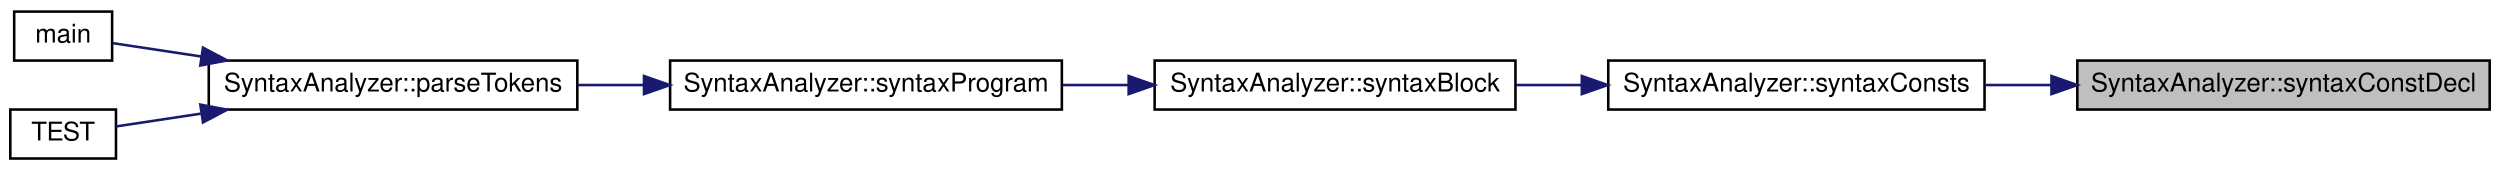
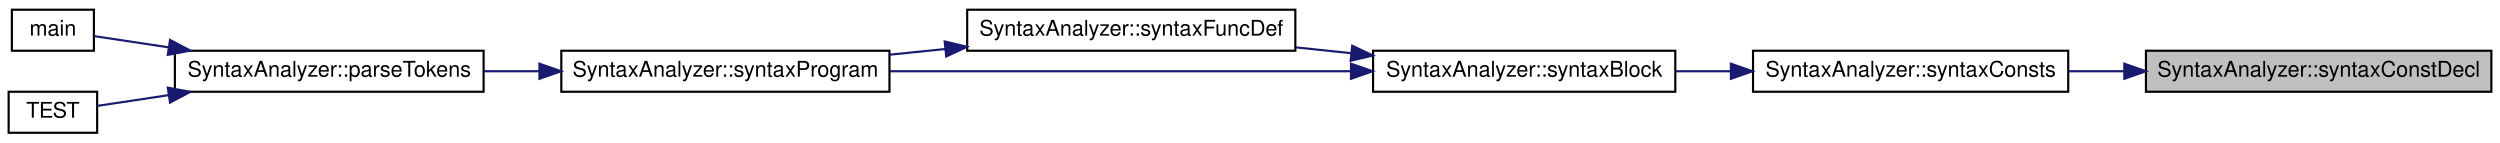
- <svg xmlns="http://www.w3.org/2000/svg" xmlns:xlink="http://www.w3.org/1999/xlink" width="970pt" height="66pt" viewBox="0.00 0.00 970.00 66.00">
+ <svg xmlns="http://www.w3.org/2000/svg" xmlns:xlink="http://www.w3.org/1999/xlink" width="1158pt" height="66pt" viewBox="0.00 0.00 1158.00 66.00">
  <g id="graph0" class="graph" transform="scale(1 1) rotate(0) translate(4 62)">
    <g id="node1" class="node">
      <g id="a_node1">
        <a xlink:title=" ">
-           <polygon fill="#bfbfbf" stroke="black" points="802,-19.5 802,-38.5 962,-38.5 962,-19.5 802,-19.5" />
-           <text text-anchor="middle" x="882" y="-26.5" font-family="Helvetica,sans-Serif" font-size="10.00">SyntaxAnalyzer::syntaxConstDecl</text>
+           <polygon fill="#bfbfbf" stroke="black" points="990,-19.5 990,-38.5 1150,-38.5 1150,-19.5 990,-19.5" />
+           <text text-anchor="middle" x="1070" y="-26.5" font-family="Helvetica,sans-Serif" font-size="10.00">SyntaxAnalyzer::syntaxConstDecl</text>
        </a>
      </g>
    </g>
    <g id="node2" class="node">
      <g id="a_node2">
        <a xlink:href="../../d0/dfe/class_syntax_analyzer.html#a58a0f927ad0a45e4ce837a98e98330aa" target="_top" xlink:title=" ">
-           <polygon fill="none" stroke="black" points="620,-19.5 620,-38.5 766,-38.5 766,-19.5 620,-19.5" />
-           <text text-anchor="middle" x="693" y="-26.5" font-family="Helvetica,sans-Serif" font-size="10.00">SyntaxAnalyzer::syntaxConsts</text>
+           <polygon fill="none" stroke="black" points="808,-19.5 808,-38.5 954,-38.5 954,-19.5 808,-19.5" />
+           <text text-anchor="middle" x="881" y="-26.5" font-family="Helvetica,sans-Serif" font-size="10.00">SyntaxAnalyzer::syntaxConsts</text>
        </a>
      </g>
    </g>
    <g id="edge1" class="edge">
-       <path fill="none" stroke="midnightblue" d="M791.9,-29C783.29,-29 774.63,-29 766.21,-29" />
-       <polygon fill="midnightblue" stroke="midnightblue" points="791.97,-32.5 801.97,-29 791.97,-25.5 791.97,-32.5" />
+       <path fill="none" stroke="midnightblue" d="M979.9,-29C971.29,-29 962.63,-29 954.21,-29" />
+       <polygon fill="midnightblue" stroke="midnightblue" points="979.97,-32.5 989.97,-29 979.97,-25.5 979.97,-32.5" />
    </g>
    <g id="node3" class="node">
      <g id="a_node3">
        <a xlink:href="../../d0/dfe/class_syntax_analyzer.html#a2b54bac50e114b68e83c80d869b6ac7c" target="_top" xlink:title=" ">
-           <polygon fill="none" stroke="black" points="444,-19.5 444,-38.5 584,-38.5 584,-19.5 444,-19.5" />
-           <text text-anchor="middle" x="514" y="-26.5" font-family="Helvetica,sans-Serif" font-size="10.00">SyntaxAnalyzer::syntaxBlock</text>
+           <polygon fill="none" stroke="black" points="632,-19.5 632,-38.5 772,-38.5 772,-19.5 632,-19.5" />
+           <text text-anchor="middle" x="702" y="-26.5" font-family="Helvetica,sans-Serif" font-size="10.00">SyntaxAnalyzer::syntaxBlock</text>
        </a>
      </g>
    </g>
    <g id="edge2" class="edge">
-       <path fill="none" stroke="midnightblue" d="M609.48,-29C601.01,-29 592.46,-29 584.16,-29" />
-       <polygon fill="midnightblue" stroke="midnightblue" points="609.75,-32.5 619.75,-29 609.75,-25.5 609.75,-32.5" />
+       <path fill="none" stroke="midnightblue" d="M797.48,-29C789.01,-29 780.46,-29 772.16,-29" />
+       <polygon fill="midnightblue" stroke="midnightblue" points="797.75,-32.5 807.75,-29 797.75,-25.5 797.75,-32.5" />
    </g>
    <g id="node4" class="node">
      <g id="a_node4">
+         <a xlink:href="../../d0/dfe/class_syntax_analyzer.html#ae04232a95c6423677e600927c82851e4" target="_top" xlink:title=" ">
+           <polygon fill="none" stroke="black" points="444,-38.5 444,-57.5 596,-57.5 596,-38.5 444,-38.5" />
+           <text text-anchor="middle" x="520" y="-45.5" font-family="Helvetica,sans-Serif" font-size="10.00">SyntaxAnalyzer::syntaxFuncDef</text>
+         </a>
+       </g>
+     </g>
+     <g id="edge3" class="edge">
+       <path fill="none" stroke="midnightblue" d="M621.95,-37.34C613.39,-38.25 604.69,-39.17 596.18,-40.06" />
+       <polygon fill="midnightblue" stroke="midnightblue" points="622.34,-40.82 631.92,-36.29 621.61,-33.86 622.34,-40.82" />
+     </g>
+     <g id="node5" class="node">
+       <g id="a_node5">
        <a xlink:href="../../d0/dfe/class_syntax_analyzer.html#a8b337bd5b4a90cd5bd804a936e408e4b" target="_top" xlink:title=" ">
          <polygon fill="none" stroke="black" points="256,-19.5 256,-38.5 408,-38.5 408,-19.5 256,-19.5" />
          <text text-anchor="middle" x="332" y="-26.5" font-family="Helvetica,sans-Serif" font-size="10.00">SyntaxAnalyzer::syntaxProgram</text>
        </a>
      </g>
    </g>
-     <g id="edge3" class="edge">
-       <path fill="none" stroke="midnightblue" d="M433.67,-29C425.2,-29 416.6,-29 408.18,-29" />
-       <polygon fill="midnightblue" stroke="midnightblue" points="433.92,-32.5 443.92,-29 433.92,-25.5 433.92,-32.5" />
+     <g id="edge8" class="edge">
+       <path fill="none" stroke="midnightblue" d="M621.46,-29C558.21,-29 470.34,-29 408.24,-29" />
+       <polygon fill="midnightblue" stroke="midnightblue" points="621.78,-32.5 631.78,-29 621.78,-25.5 621.78,-32.5" />
    </g>
-     <g id="node5" class="node">
-       <g id="a_node5">
+     <g id="edge4" class="edge">
+       <path fill="none" stroke="midnightblue" d="M433.85,-39.3C425.26,-38.42 416.57,-37.54 408.1,-36.67" />
+       <polygon fill="midnightblue" stroke="midnightblue" points="433.58,-42.79 443.88,-40.33 434.29,-35.83 433.58,-42.79" />
+     </g>
+     <g id="node6" class="node">
+       <g id="a_node6">
        <a xlink:href="../../d0/dfe/class_syntax_analyzer.html#a96cd5f6a041dae613d1c75175e26592e" target="_top" xlink:title=" ">
          <polygon fill="none" stroke="black" points="77,-19.5 77,-38.5 220,-38.5 220,-19.5 77,-19.5" />
          <text text-anchor="middle" x="148.5" y="-26.5" font-family="Helvetica,sans-Serif" font-size="10.00">SyntaxAnalyzer::parseTokens</text>
        </a>
      </g>
    </g>
-     <g id="edge4" class="edge">
+     <g id="edge5" class="edge">
      <path fill="none" stroke="midnightblue" d="M245.84,-29C237.26,-29 228.61,-29 220.21,-29" />
      <polygon fill="midnightblue" stroke="midnightblue" points="245.87,-32.5 255.87,-29 245.87,-25.5 245.87,-32.5" />
    </g>
-     <g id="node6" class="node">
-       <g id="a_node6">
+     <g id="node7" class="node">
+       <g id="a_node7">
        <a xlink:href="../../d3/db4/graph_draw_8cpp.html#a3c04138a5bfe5d72780bb7e82a18e627" target="_top" xlink:title=" ">
          <polygon fill="none" stroke="black" points="1.5,-38.5 1.5,-57.5 39.5,-57.5 39.5,-38.5 1.5,-38.5" />
          <text text-anchor="middle" x="20.5" y="-45.5" font-family="Helvetica,sans-Serif" font-size="10.00">main</text>
        </a>
      </g>
    </g>
-     <g id="edge5" class="edge">
+     <g id="edge6" class="edge">
      <path fill="none" stroke="midnightblue" d="M74.24,-40.05C61.4,-41.98 49.15,-43.83 39.69,-45.26" />
      <polygon fill="midnightblue" stroke="midnightblue" points="74.76,-43.51 84.13,-38.56 73.72,-36.59 74.76,-43.51" />
    </g>
-     <g id="node7" class="node">
-       <g id="a_node7">
+     <g id="node8" class="node">
+       <g id="a_node8">
        <a xlink:href="../../dd/de9/test_syntax_8cpp.html#ac491df98e51a6bba8b808af414b6614f" target="_top" xlink:title="Тест синтаксического анализа Паскаля, простой тест">
          <polygon fill="none" stroke="black" points="0,-0.5 0,-19.5 41,-19.5 41,-0.5 0,-0.5" />
          <text text-anchor="middle" x="20.5" y="-7.5" font-family="Helvetica,sans-Serif" font-size="10.00">TEST</text>
        </a>
      </g>
    </g>
-     <g id="edge6" class="edge">
+     <g id="edge7" class="edge">
      <path fill="none" stroke="midnightblue" d="M73.88,-17.9C61.78,-16.07 50.22,-14.33 41.05,-12.95" />
      <polygon fill="midnightblue" stroke="midnightblue" points="73.72,-21.41 84.13,-19.44 74.76,-14.49 73.72,-21.41" />
    </g>
  </g>
</svg>
